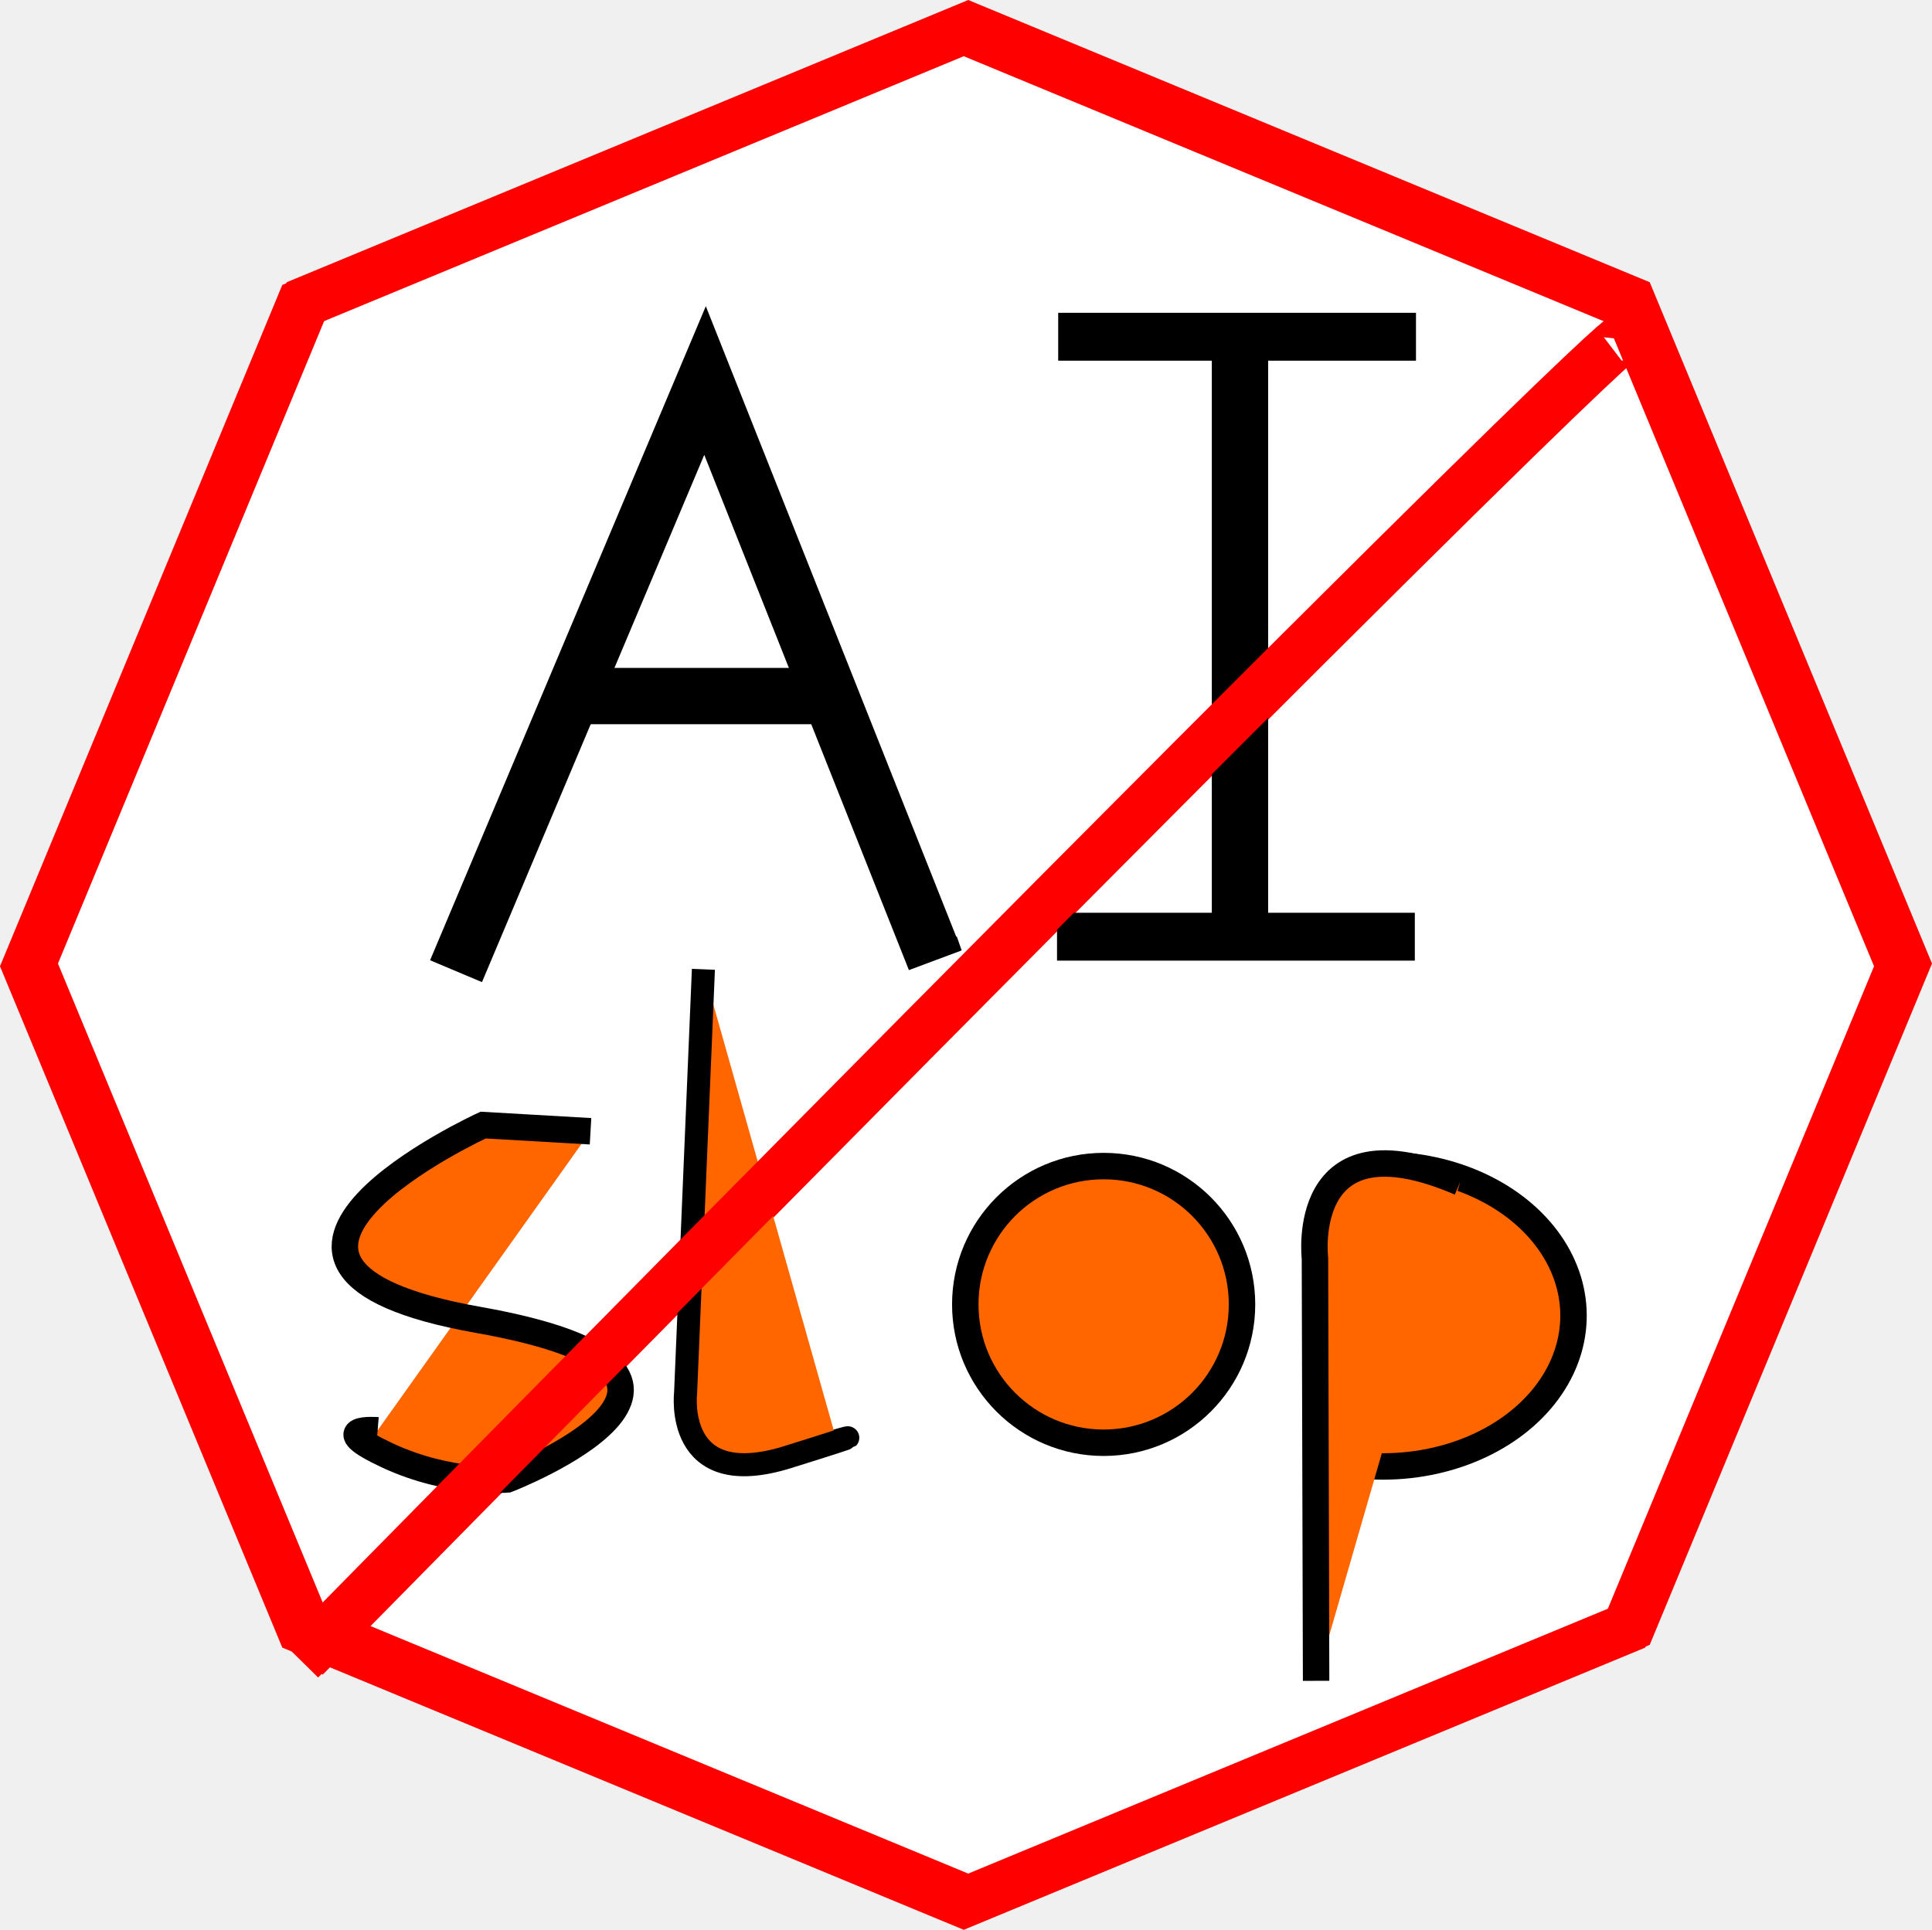
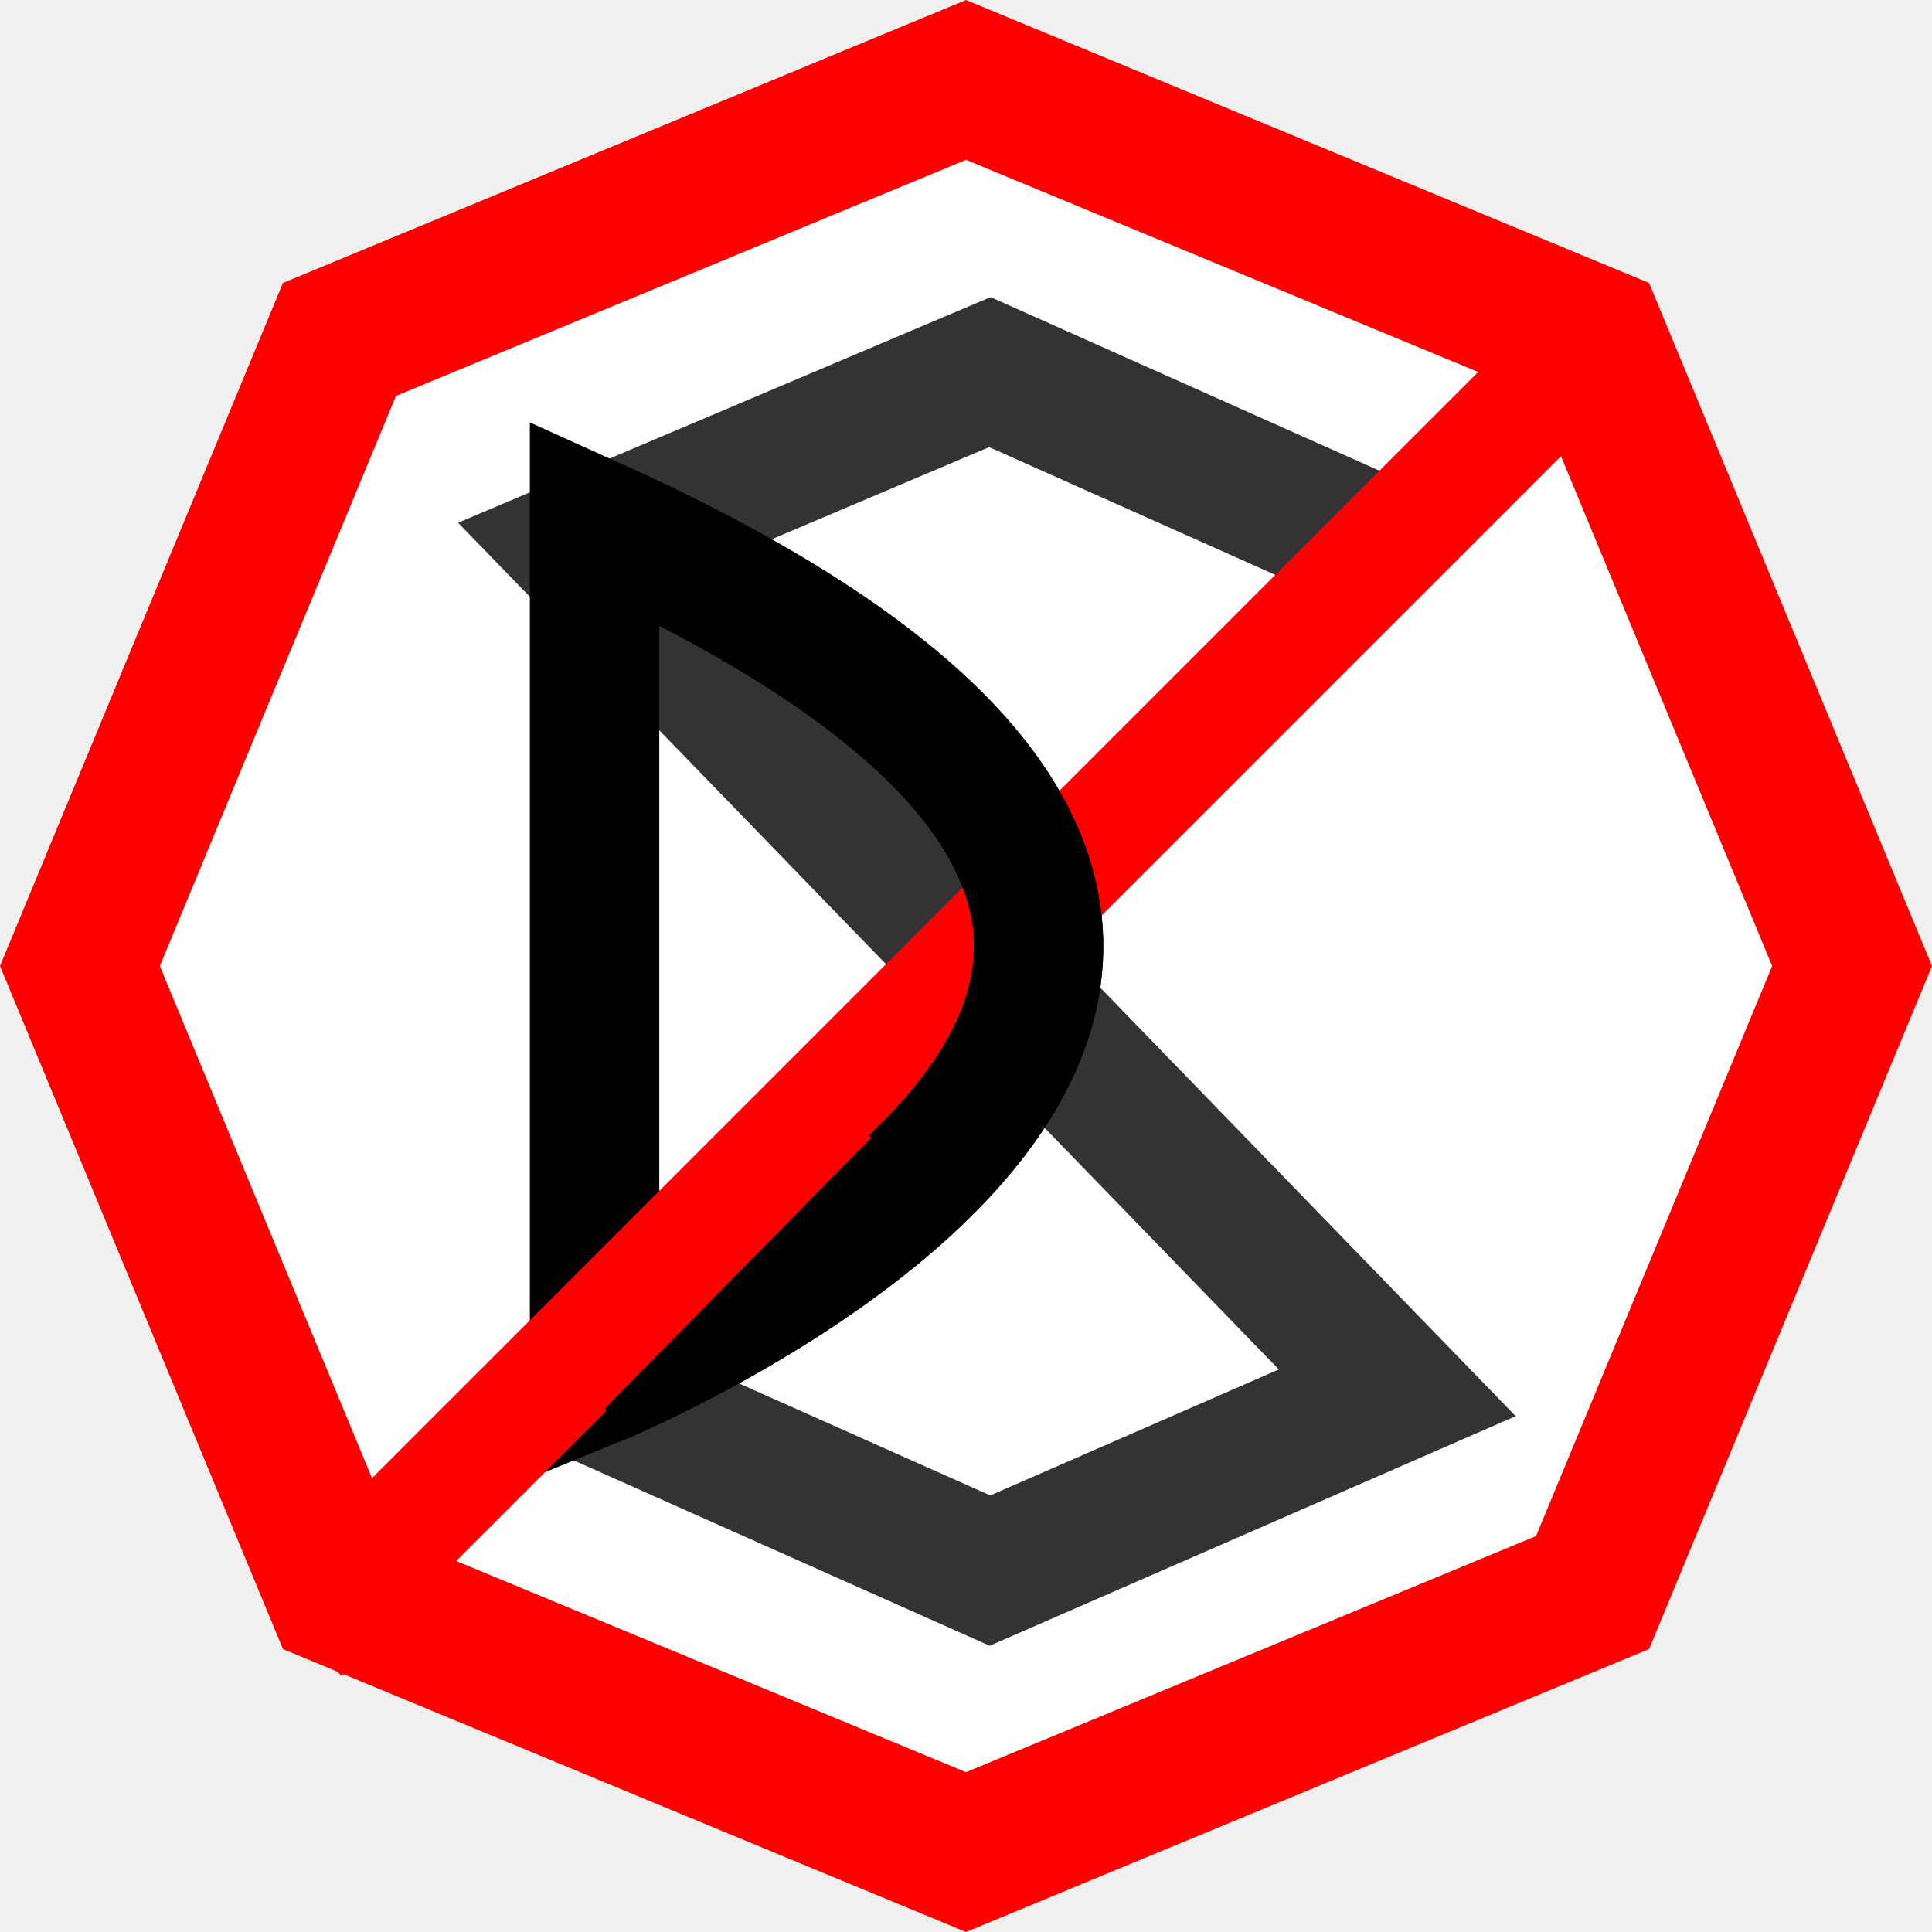
- <svg xmlns="http://www.w3.org/2000/svg" width="123.724mm" height="123.613mm" viewBox="0 0 123.724 123.613" version="1.1" id="svg5">
+ <svg xmlns="http://www.w3.org/2000/svg" width="130.836mm" height="130.836mm" viewBox="0 0 130.836 130.836" version="1.1" id="svg5">
  <defs id="defs2" />
-   <g id="layer1" transform="translate(-46.88134,-101.2368)">
-     <g id="g1498-0" transform="translate(0.2866649,-0.1753987)" style="fill:#ffffff">
-       <path style="fill:#ffffff;stroke:#ff0000;stroke-width:3.165;stroke-dasharray:none" id="path113-2" d="M 26.604,9.55 69.034,-8.025 111.465,9.55 129.04,51.981 111.465,94.411 69.034,111.986 26.604,94.411 9.028,51.981 Z" transform="translate(39.56583,111.1504)" />
-       <path style="fill:#ffffff;stroke:#ff0000;stroke-width:3.165;stroke-dasharray:none" d="m 66.126,207.578 c 84.737,-86.128 84.582,-84.622 84.582,-84.622" id="path1110-3" />
-     </g>
-     <g id="g1521" transform="matrix(1.139527,0,0,1.139527,24.18198,5.237119)">
-       <g id="g1208" style="fill:none;stroke:#000000" transform="translate(25.05407,72.84114)">
-         <path style="fill:none;stroke:#000000;stroke-width:3.165;stroke-dasharray:none" d="M 20.494,65.996 34.488,32.794 47.416,65.351 47.141,64.565" id="path1164" />
-         <path style="fill:none;stroke:#000000;stroke-width:3.165;stroke-dasharray:none" d="m 26.882,50.531 h 12.215 2.899" id="path1166" />
+   <g id="layer1" transform="translate(-43.18226,-99.82982)">
+     <g id="g1501">
+       <path style="display:inline;fill:#ffffff;stroke:#ff0000;stroke-width:10;stroke-dasharray:none" id="path113" d="M 26.604,9.55 69.034,-8.025 111.465,9.55 129.04,51.981 111.465,94.411 69.034,111.986 26.604,94.411 9.028,51.981 Z" transform="translate(39.56583,113.2671)" />
+       <g id="g1468" style="display:inline">
+         <path style="display:inline;fill:none;stroke:#333333;stroke-width:9.315" d="m 138.096,137.475 -27.88,-12.445 -27.938,11.836 55.525,57.286 -27.581,12.039 -27.702,-12.347" id="path1430" />
+         <path style="fill:none;stroke:#000000;stroke-width:8.765" d="m 83.447,135.226 v 58.2 c 0,0 67.655,-27.616 0,-58.2 z" id="path1102" />
      </g>
-       <g id="g1213" style="fill:none;stroke:#000000" transform="translate(16.36471,73.35228)">
-         <path style="fill:none;stroke:#000000;stroke-width:2.691;stroke-dasharray:none" d="M 63.024,29.822 H 83.131 Z" id="path1170" />
-         <path style="fill:none;stroke:#000000;stroke-width:2.691;stroke-dasharray:none" d="M 62.958,63.546 H 83.066 Z" id="path1170-6" />
-         <path style="fill:none;stroke:#000000;stroke-width:3.165;stroke-dasharray:none" d="M 73.24,30.199 V 64.379" id="path1172" />
-       </g>
-     </g>
-     <g id="g1512" transform="matrix(0.5350061,0,0,0.5350061,-34.36522,106.2463)" style="fill:#ff6600">
-       <path style="fill:#ff6600;stroke:#000000;stroke-width:3.165;stroke-dasharray:none" d="m 222.546,126.079 -12.856,-0.741 c 0,0 -36.829,16.899 -0.604,23.319 36.225,6.42 3.509,19.106 3.509,19.106 0,0 -6.837,0.638 -14.372,-2.878 -7.535,-3.516 -1.158,-3.004 -1.158,-3.004" id="path1298" />
-       <path style="fill:#ff6600;stroke:#000000;stroke-width:2.759;stroke-dasharray:none" d="m 236.057,106.691 -2.132,50.723 c 0,0 -1.42,11.942 12.258,7.664 11.311,-3.538 5.828,-1.951 5.828,-1.951" id="path1302" />
-       <circle style="fill:#ff6600;stroke:#000000;stroke-width:3.165;stroke-dasharray:none" id="path1452" cx="283.966" cy="146.809" r="16.562" />
-       <g id="g1504" style="fill:#ff6600">
-         <path style="fill:#ff6600;stroke:#000000;stroke-width:3.165;stroke-dasharray:none" id="path1452-8" d="m -130.094,317.382 a 18.058,22.828 0 0 1 -9.343,19.993 18.058,22.828 0 0 1 -18.361,-0.695 18.058,22.828 0 0 1 -8.38,-20.664" transform="rotate(-90)" />
-         <path style="fill:#ff6600;stroke:#000000;stroke-width:3.165;stroke-dasharray:none" d="m 309.397,191.876 -0.139,-50.579 c 0,0 -2.058,-17.456 17.366,-9.09" id="path1490" />
-       </g>
-     </g>
-     <g id="g1498">
-       <path style="fill:none;stroke:#ff0000;stroke-width:3.165;stroke-dasharray:none" id="path113" d="M 26.604,9.55 69.034,-8.025 111.465,9.55 129.04,51.981 111.465,94.411 69.034,111.986 26.604,94.411 9.028,51.981 Z" transform="translate(39.56583,111.1504)" />
-       <path style="fill:none;stroke:#ff0000;stroke-width:3.165;stroke-dasharray:none" d="m 66.126,207.578 c 84.737,-86.128 84.582,-84.622 84.582,-84.622" id="path1110" />
+       <path style="display:inline;fill:none;stroke:#ff0000;stroke-width:8" d="M 66.712,207.25 150.908,123.054" id="path1096" />
+       <path style="display:inline;fill:none;stroke:#000000;stroke-width:8.765" d="m 83.447,193.426 c 0,0 67.655,-27.616 0,-58.2" id="path1464" />
+       <path style="fill:none;stroke:#ff0000;stroke-width:3.435" d="M 65.099,212.12 100.961,175.667" id="path1489" />
+       <path style="fill:none;stroke:#ff0000;stroke-width:3.435" d="M 62.982,210.004 98.844,173.55" id="path1491" />
    </g>
  </g>
</svg>
